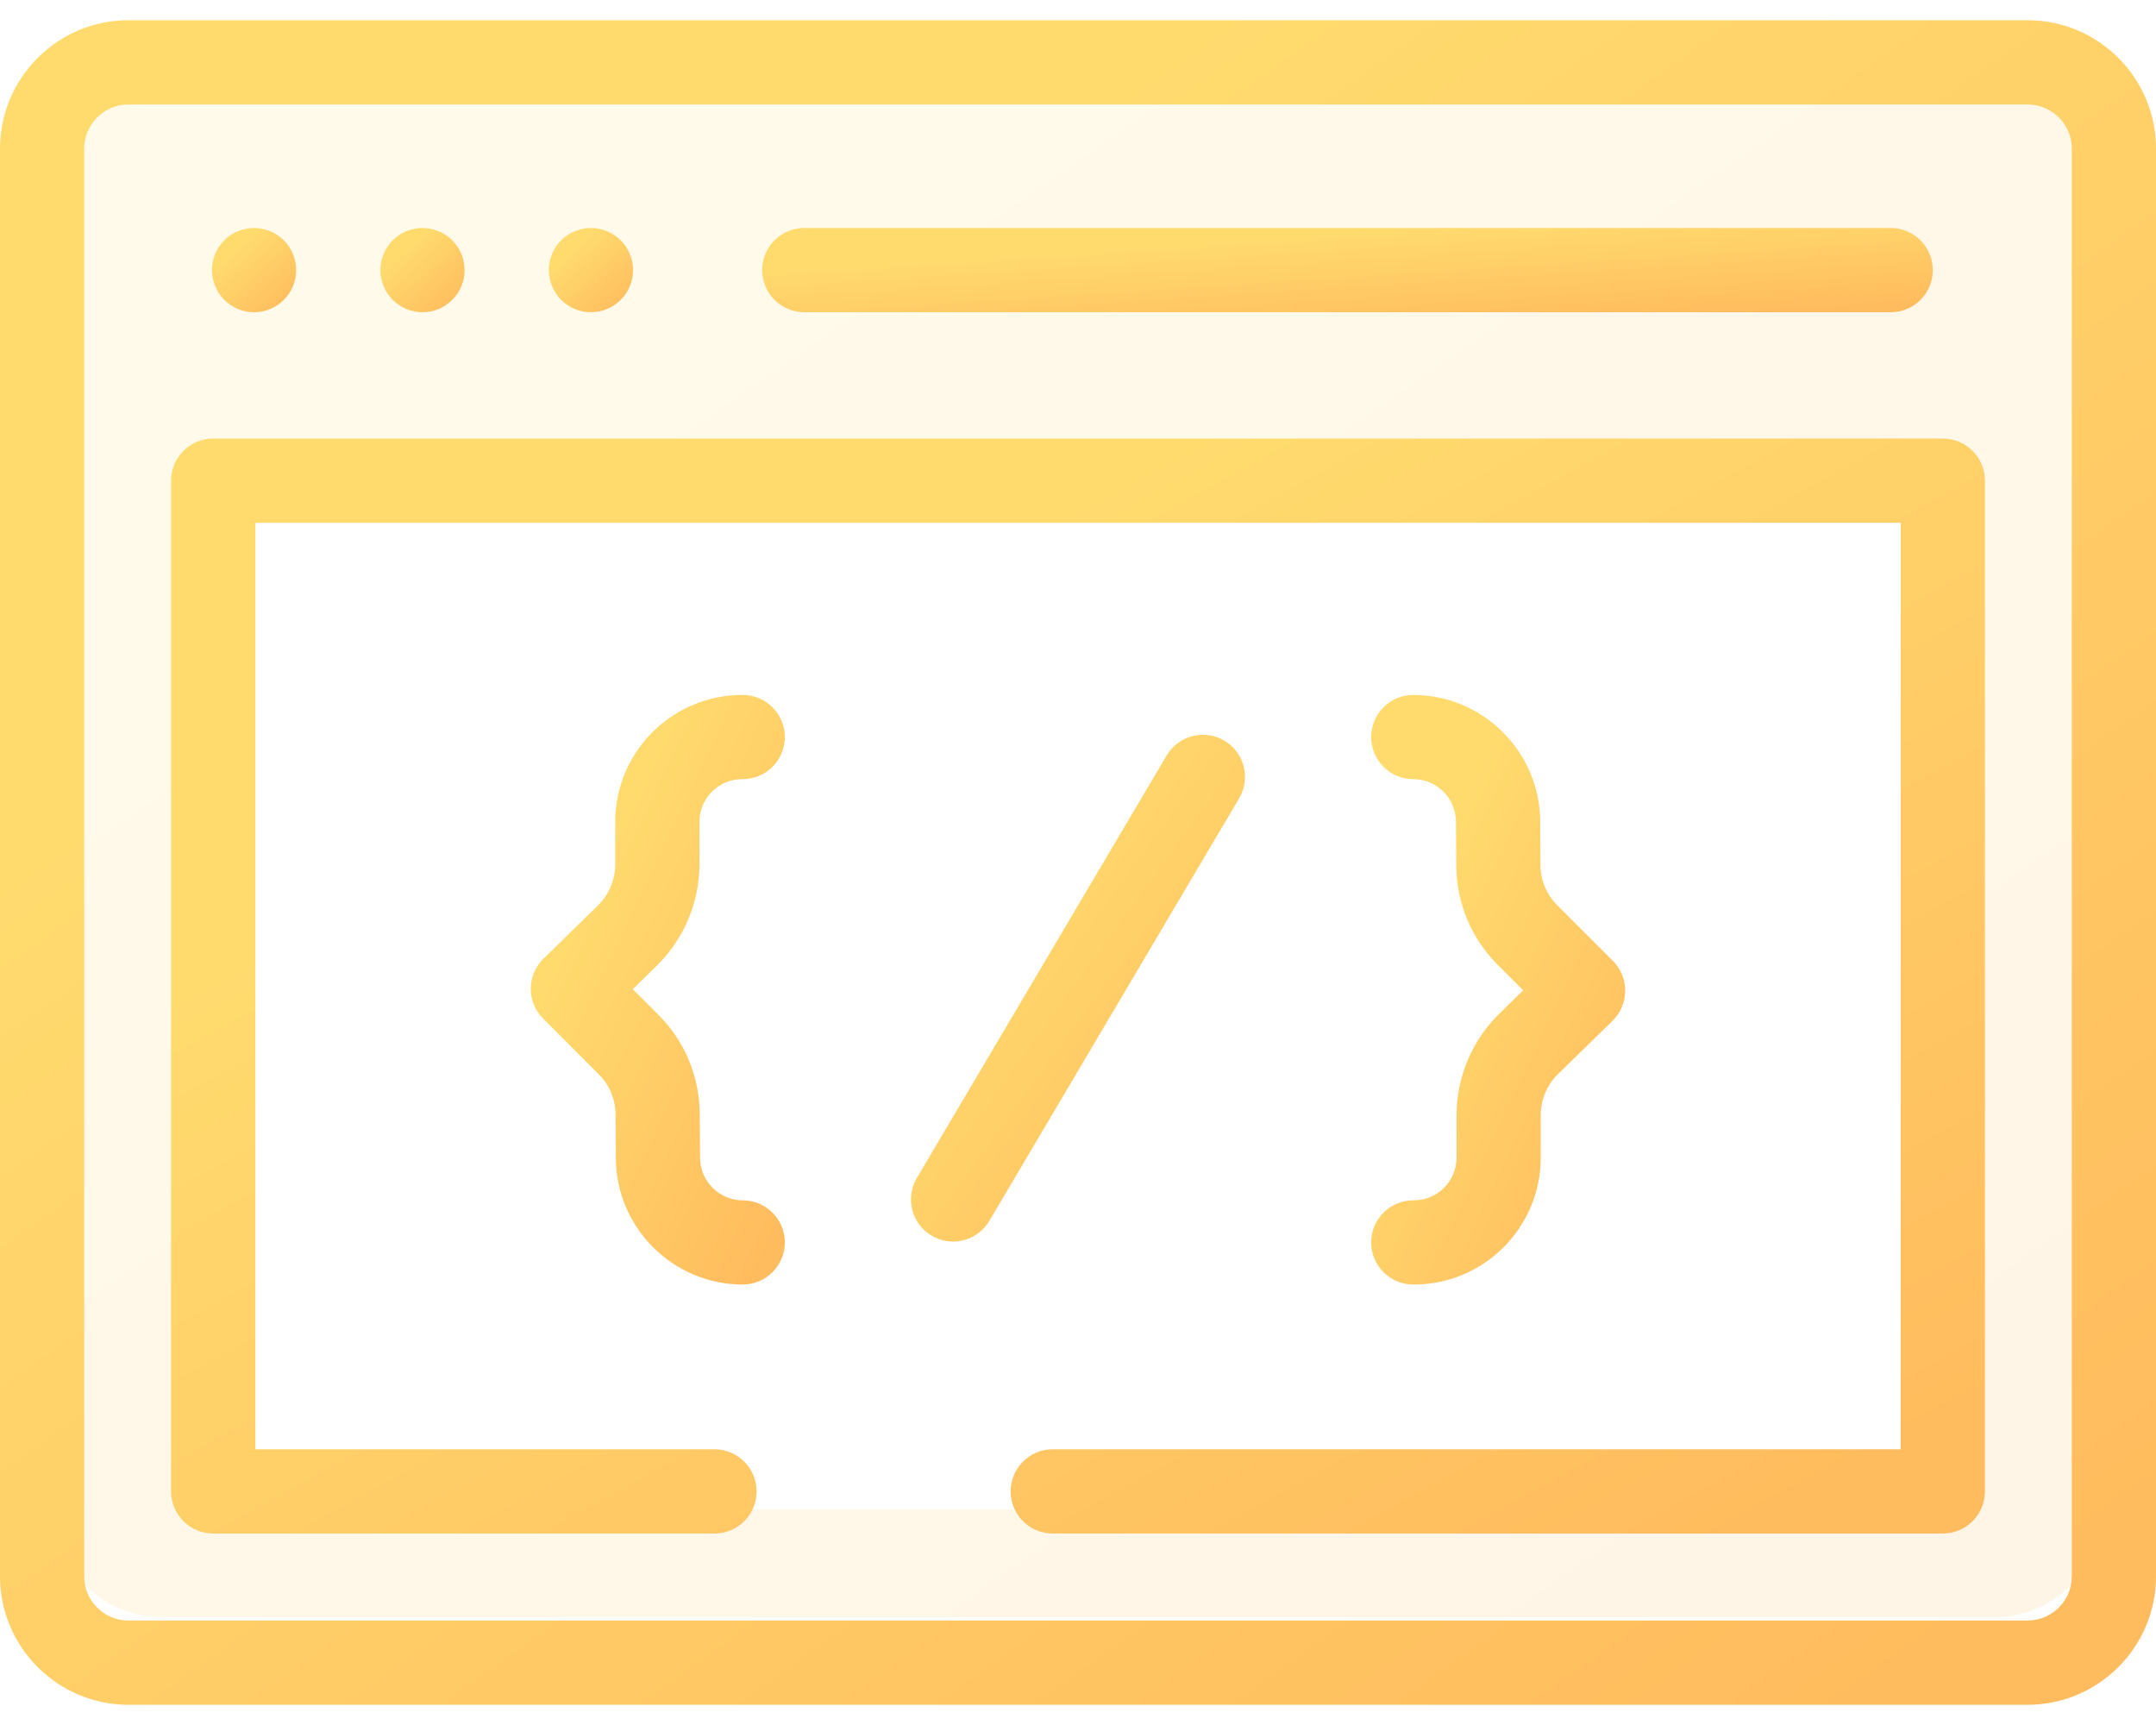
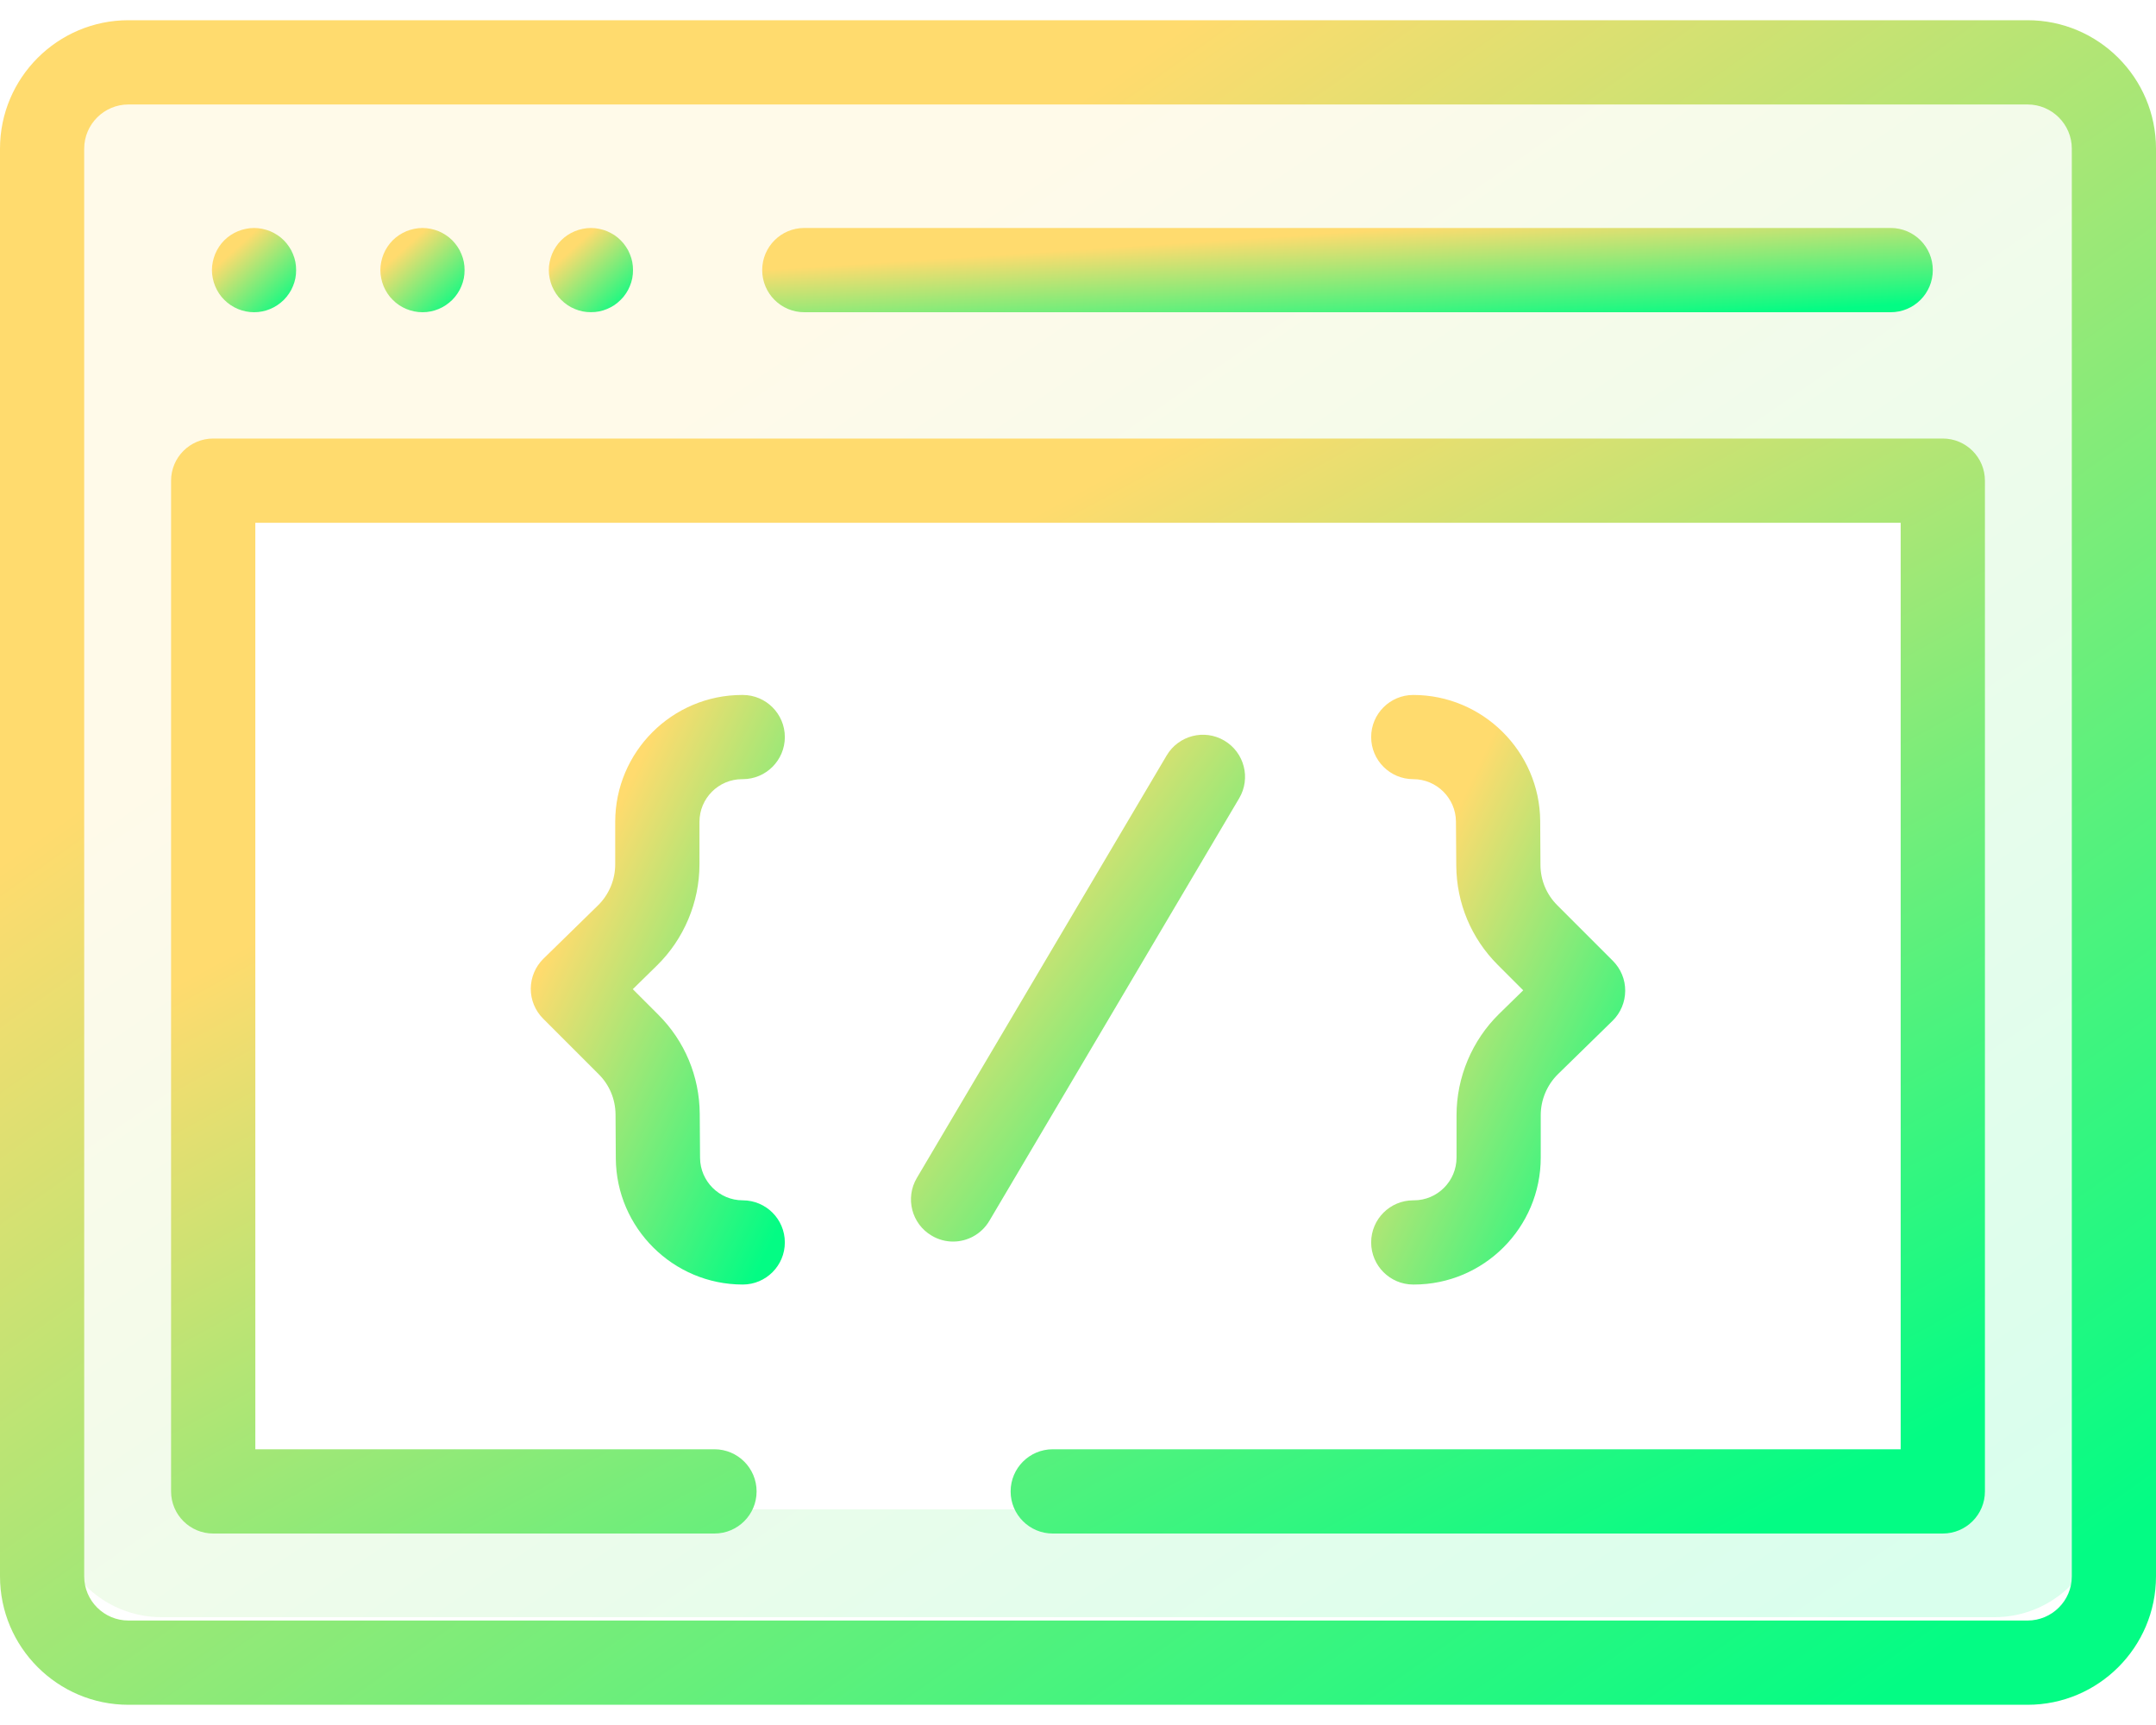
<svg xmlns="http://www.w3.org/2000/svg" width="40" height="32" viewBox="0 0 40 32" fill="none">
  <path opacity="0.15" fill-rule="evenodd" clip-rule="evenodd" d="M3 1C1.895 1 1 1.895 1 3V28C1 29.105 1.895 30 3 30H37C38.105 30 39 29.105 39 28V3C39 1.895 38.105 1 37 1H3ZM36 9H4V28H36V9Z" fill="url(#paint0_linear)" />
  <path d="M37.617 0.375H2.383C1.069 0.375 0 1.444 0 2.758V29.242C0 30.556 1.069 31.625 2.383 31.625H37.617C38.931 31.625 40 30.556 40 29.242V2.758C40 1.444 38.931 0.375 37.617 0.375ZM38.438 29.242C38.438 29.695 38.069 30.062 37.617 30.062H2.383C1.931 30.062 1.562 29.695 1.562 29.242V2.758C1.562 2.306 1.931 1.938 2.383 1.938H37.617C38.069 1.938 38.438 2.306 38.438 2.758V29.242Z" fill="url(#paint1_linear)" />
  <path d="M14.922 5.792H35.078C35.51 5.792 35.859 5.442 35.859 5.01C35.859 4.579 35.51 4.229 35.078 4.229H14.922C14.49 4.229 14.141 4.579 14.141 5.01C14.141 5.442 14.49 5.792 14.922 5.792Z" fill="url(#paint2_linear)" />
  <path d="M3.992 5.309C4.012 5.356 4.036 5.402 4.064 5.444C4.092 5.487 4.125 5.527 4.161 5.562C4.306 5.709 4.508 5.792 4.713 5.792C4.765 5.792 4.816 5.787 4.866 5.777C4.916 5.767 4.966 5.752 5.013 5.732C5.06 5.713 5.105 5.688 5.147 5.66C5.19 5.631 5.23 5.598 5.266 5.563C5.302 5.527 5.334 5.487 5.363 5.444C5.392 5.402 5.416 5.356 5.435 5.309C5.455 5.262 5.47 5.213 5.48 5.163C5.49 5.113 5.494 5.061 5.494 5.01C5.494 4.959 5.49 4.908 5.48 4.858C5.47 4.808 5.455 4.759 5.435 4.712C5.416 4.664 5.392 4.619 5.363 4.577C5.334 4.534 5.302 4.494 5.266 4.458C5.23 4.422 5.19 4.389 5.147 4.361C5.105 4.333 5.06 4.309 5.013 4.289C4.966 4.27 4.916 4.255 4.866 4.245C4.766 4.224 4.662 4.224 4.561 4.245C4.511 4.255 4.462 4.27 4.415 4.289C4.367 4.309 4.322 4.333 4.28 4.361C4.237 4.389 4.197 4.422 4.161 4.458C4.125 4.494 4.092 4.534 4.064 4.577C4.036 4.619 4.012 4.664 3.992 4.712C3.973 4.759 3.958 4.808 3.948 4.858C3.937 4.908 3.932 4.959 3.932 5.01C3.932 5.061 3.937 5.113 3.948 5.163C3.958 5.213 3.973 5.262 3.992 5.309Z" fill="url(#paint3_linear)" />
  <path d="M7.117 5.309C7.137 5.356 7.161 5.402 7.189 5.444C7.217 5.487 7.25 5.527 7.286 5.562C7.431 5.709 7.633 5.792 7.838 5.792C7.89 5.792 7.941 5.787 7.991 5.777C8.041 5.767 8.091 5.752 8.138 5.732C8.185 5.713 8.23 5.688 8.272 5.66C8.315 5.631 8.355 5.598 8.391 5.563C8.427 5.527 8.459 5.487 8.488 5.444C8.517 5.402 8.541 5.356 8.56 5.309C8.58 5.262 8.595 5.213 8.605 5.163C8.615 5.113 8.619 5.061 8.619 5.01C8.619 4.959 8.615 4.908 8.605 4.858C8.595 4.808 8.58 4.759 8.56 4.712C8.541 4.664 8.517 4.619 8.488 4.577C8.459 4.534 8.427 4.494 8.391 4.458C8.355 4.422 8.315 4.389 8.272 4.361C8.23 4.333 8.185 4.309 8.138 4.289C8.091 4.27 8.041 4.255 7.991 4.245C7.891 4.224 7.787 4.224 7.686 4.245C7.636 4.255 7.587 4.27 7.54 4.289C7.492 4.309 7.447 4.333 7.405 4.361C7.362 4.389 7.322 4.422 7.286 4.458C7.25 4.494 7.217 4.534 7.189 4.577C7.161 4.619 7.137 4.664 7.117 4.712C7.098 4.759 7.083 4.808 7.073 4.858C7.062 4.908 7.057 4.959 7.057 5.01C7.057 5.061 7.062 5.113 7.073 5.163C7.083 5.213 7.098 5.262 7.117 5.309Z" fill="url(#paint4_linear)" />
  <path d="M10.242 5.309C10.262 5.356 10.286 5.402 10.314 5.444C10.342 5.487 10.375 5.527 10.411 5.562C10.447 5.598 10.487 5.631 10.53 5.66C10.572 5.688 10.617 5.713 10.665 5.732C10.712 5.752 10.761 5.767 10.811 5.777C10.861 5.787 10.912 5.791 10.963 5.791C11.015 5.791 11.066 5.787 11.116 5.777C11.166 5.767 11.216 5.752 11.262 5.732C11.309 5.713 11.355 5.688 11.398 5.66C11.44 5.631 11.48 5.598 11.516 5.562C11.552 5.527 11.585 5.487 11.613 5.444C11.642 5.402 11.666 5.356 11.685 5.309C11.705 5.262 11.72 5.213 11.73 5.163C11.74 5.113 11.744 5.061 11.744 5.01C11.744 4.959 11.74 4.908 11.73 4.858C11.72 4.808 11.705 4.759 11.685 4.712C11.666 4.664 11.642 4.619 11.613 4.577C11.585 4.534 11.552 4.494 11.516 4.458C11.48 4.422 11.44 4.389 11.398 4.361C11.355 4.333 11.309 4.309 11.262 4.289C11.216 4.27 11.166 4.255 11.116 4.245C11.016 4.224 10.912 4.224 10.811 4.245C10.761 4.255 10.712 4.27 10.665 4.289C10.617 4.309 10.572 4.333 10.53 4.361C10.487 4.389 10.447 4.422 10.411 4.458C10.375 4.494 10.342 4.534 10.314 4.577C10.286 4.619 10.262 4.664 10.242 4.712C10.223 4.759 10.208 4.808 10.198 4.858C10.187 4.908 10.182 4.959 10.182 5.01C10.182 5.061 10.187 5.113 10.198 5.163C10.208 5.213 10.223 5.262 10.242 5.309Z" fill="url(#paint5_linear)" />
  <path d="M22.715 13.739C22.344 13.519 21.865 13.643 21.645 14.014L17.01 21.852C16.79 22.224 16.913 22.703 17.285 22.922C17.409 22.996 17.546 23.032 17.682 23.032C17.949 23.032 18.209 22.894 18.355 22.648L22.99 14.809C23.21 14.438 23.087 13.959 22.715 13.739Z" fill="url(#paint6_linear)" />
  <path d="M12.977 16.035V15.246C12.977 14.809 13.332 14.454 13.769 14.454H13.78C14.211 14.454 14.561 14.104 14.561 13.673C14.561 13.242 14.211 12.892 13.78 12.892H13.769C12.471 12.892 11.414 13.948 11.414 15.246V16.035C11.414 16.319 11.298 16.596 11.095 16.795L10.082 17.785C9.933 17.931 9.849 18.131 9.847 18.34C9.846 18.548 9.929 18.749 10.076 18.896L11.108 19.928C11.307 20.126 11.417 20.391 11.42 20.672L11.425 21.491C11.434 22.78 12.49 23.829 13.78 23.829C14.211 23.829 14.561 23.479 14.561 23.048C14.561 22.616 14.211 22.267 13.78 22.267C13.346 22.267 12.991 21.914 12.988 21.48L12.982 20.661C12.977 19.966 12.704 19.313 12.213 18.823L11.74 18.35L12.187 17.912C12.689 17.421 12.977 16.737 12.977 16.035Z" fill="url(#paint7_linear)" />
  <path d="M27.023 20.686V21.474C27.023 21.911 26.668 22.267 26.231 22.267H26.22C25.789 22.267 25.439 22.616 25.439 23.048C25.439 23.479 25.789 23.829 26.22 23.829H26.231C27.529 23.829 28.585 22.773 28.585 21.474V20.686C28.585 20.402 28.702 20.125 28.905 19.926L29.918 18.936C30.067 18.79 30.151 18.59 30.152 18.381C30.154 18.172 30.071 17.972 29.923 17.824L28.892 16.793C28.693 16.595 28.582 16.33 28.58 16.049L28.575 15.23C28.566 13.941 27.509 12.892 26.22 12.892C25.789 12.892 25.439 13.242 25.439 13.673C25.439 14.104 25.789 14.454 26.22 14.454C26.654 14.454 27.009 14.807 27.012 15.241L27.018 16.059C27.023 16.754 27.296 17.407 27.787 17.898L28.26 18.371L27.812 18.809C27.311 19.3 27.023 19.984 27.023 20.686Z" fill="url(#paint8_linear)" />
  <path d="M36.044 8.135H3.956C3.524 8.135 3.174 8.485 3.174 8.917V27.667C3.174 28.098 3.524 28.448 3.956 28.448H13.255C13.687 28.448 14.037 28.098 14.037 27.667C14.037 27.235 13.687 26.885 13.255 26.885H4.737V9.698H35.263V26.885H19.531C19.1 26.885 18.75 27.235 18.75 27.667C18.75 28.098 19.1 28.448 19.531 28.448H36.044C36.476 28.448 36.826 28.098 36.826 27.667V8.917C36.826 8.485 36.476 8.135 36.044 8.135Z" fill="url(#paint9_linear)" />
  <defs>
    <linearGradient id="paint0_linear" x1="3.153" y1="1" x2="26.689" y2="35.054" gradientUnits="userSpaceOnUse">
      <stop offset="0.259" stop-color="#FFDB6E" />
-       <stop offset="1" stop-color="#FFBC5E" />
+       <stop offset="1" stop-color="#03fc84" />
    </linearGradient>
    <linearGradient id="paint1_linear" x1="2.267" y1="0.375" x2="27.833" y2="36.511" gradientUnits="userSpaceOnUse">
      <stop offset="0.259" stop-color="#FFDB6E" />
-       <stop offset="1" stop-color="#FFBC5E" />
+       <stop offset="1" stop-color="#03fc84" />
    </linearGradient>
    <linearGradient id="paint2_linear" x1="15.371" y1="4.229" x2="15.547" y2="6.929" gradientUnits="userSpaceOnUse">
      <stop offset="0.259" stop-color="#FFDB6E" />
-       <stop offset="1" stop-color="#FFBC5E" />
+       <stop offset="1" stop-color="#03fc84" />
    </linearGradient>
    <linearGradient id="paint3_linear" x1="4.02" y1="4.229" x2="5.369" y2="5.719" gradientUnits="userSpaceOnUse">
      <stop offset="0.259" stop-color="#FFDB6E" />
-       <stop offset="1" stop-color="#FFBC5E" />
+       <stop offset="1" stop-color="#03fc84" />
    </linearGradient>
    <linearGradient id="paint4_linear" x1="7.145" y1="4.229" x2="8.494" y2="5.719" gradientUnits="userSpaceOnUse">
      <stop offset="0.259" stop-color="#FFDB6E" />
-       <stop offset="1" stop-color="#FFBC5E" />
+       <stop offset="1" stop-color="#03fc84" />
    </linearGradient>
    <linearGradient id="paint5_linear" x1="10.27" y1="4.229" x2="11.619" y2="5.719" gradientUnits="userSpaceOnUse">
      <stop offset="0.259" stop-color="#FFDB6E" />
-       <stop offset="1" stop-color="#FFBC5E" />
+       <stop offset="1" stop-color="#03fc84" />
    </linearGradient>
    <linearGradient id="paint6_linear" x1="17.252" y1="13.63" x2="25.014" y2="19.281" gradientUnits="userSpaceOnUse">
      <stop offset="0.259" stop-color="#FFDB6E" />
-       <stop offset="1" stop-color="#FFBC5E" />
+       <stop offset="1" stop-color="#03fc84" />
    </linearGradient>
    <linearGradient id="paint7_linear" x1="10.114" y1="12.892" x2="17.479" y2="16.396" gradientUnits="userSpaceOnUse">
      <stop offset="0.259" stop-color="#FFDB6E" />
-       <stop offset="1" stop-color="#FFBC5E" />
+       <stop offset="1" stop-color="#03fc84" />
    </linearGradient>
    <linearGradient id="paint8_linear" x1="25.706" y1="12.892" x2="33.07" y2="16.396" gradientUnits="userSpaceOnUse">
      <stop offset="0.259" stop-color="#FFDB6E" />
-       <stop offset="1" stop-color="#FFBC5E" />
+       <stop offset="1" stop-color="#03fc84" />
    </linearGradient>
    <linearGradient id="paint9_linear" x1="5.081" y1="8.135" x2="19.915" y2="35.272" gradientUnits="userSpaceOnUse">
      <stop offset="0.259" stop-color="#FFDB6E" />
-       <stop offset="1" stop-color="#FFBC5E" />
+       <stop offset="1" stop-color="#03fc84" />
    </linearGradient>
  </defs>
</svg>
